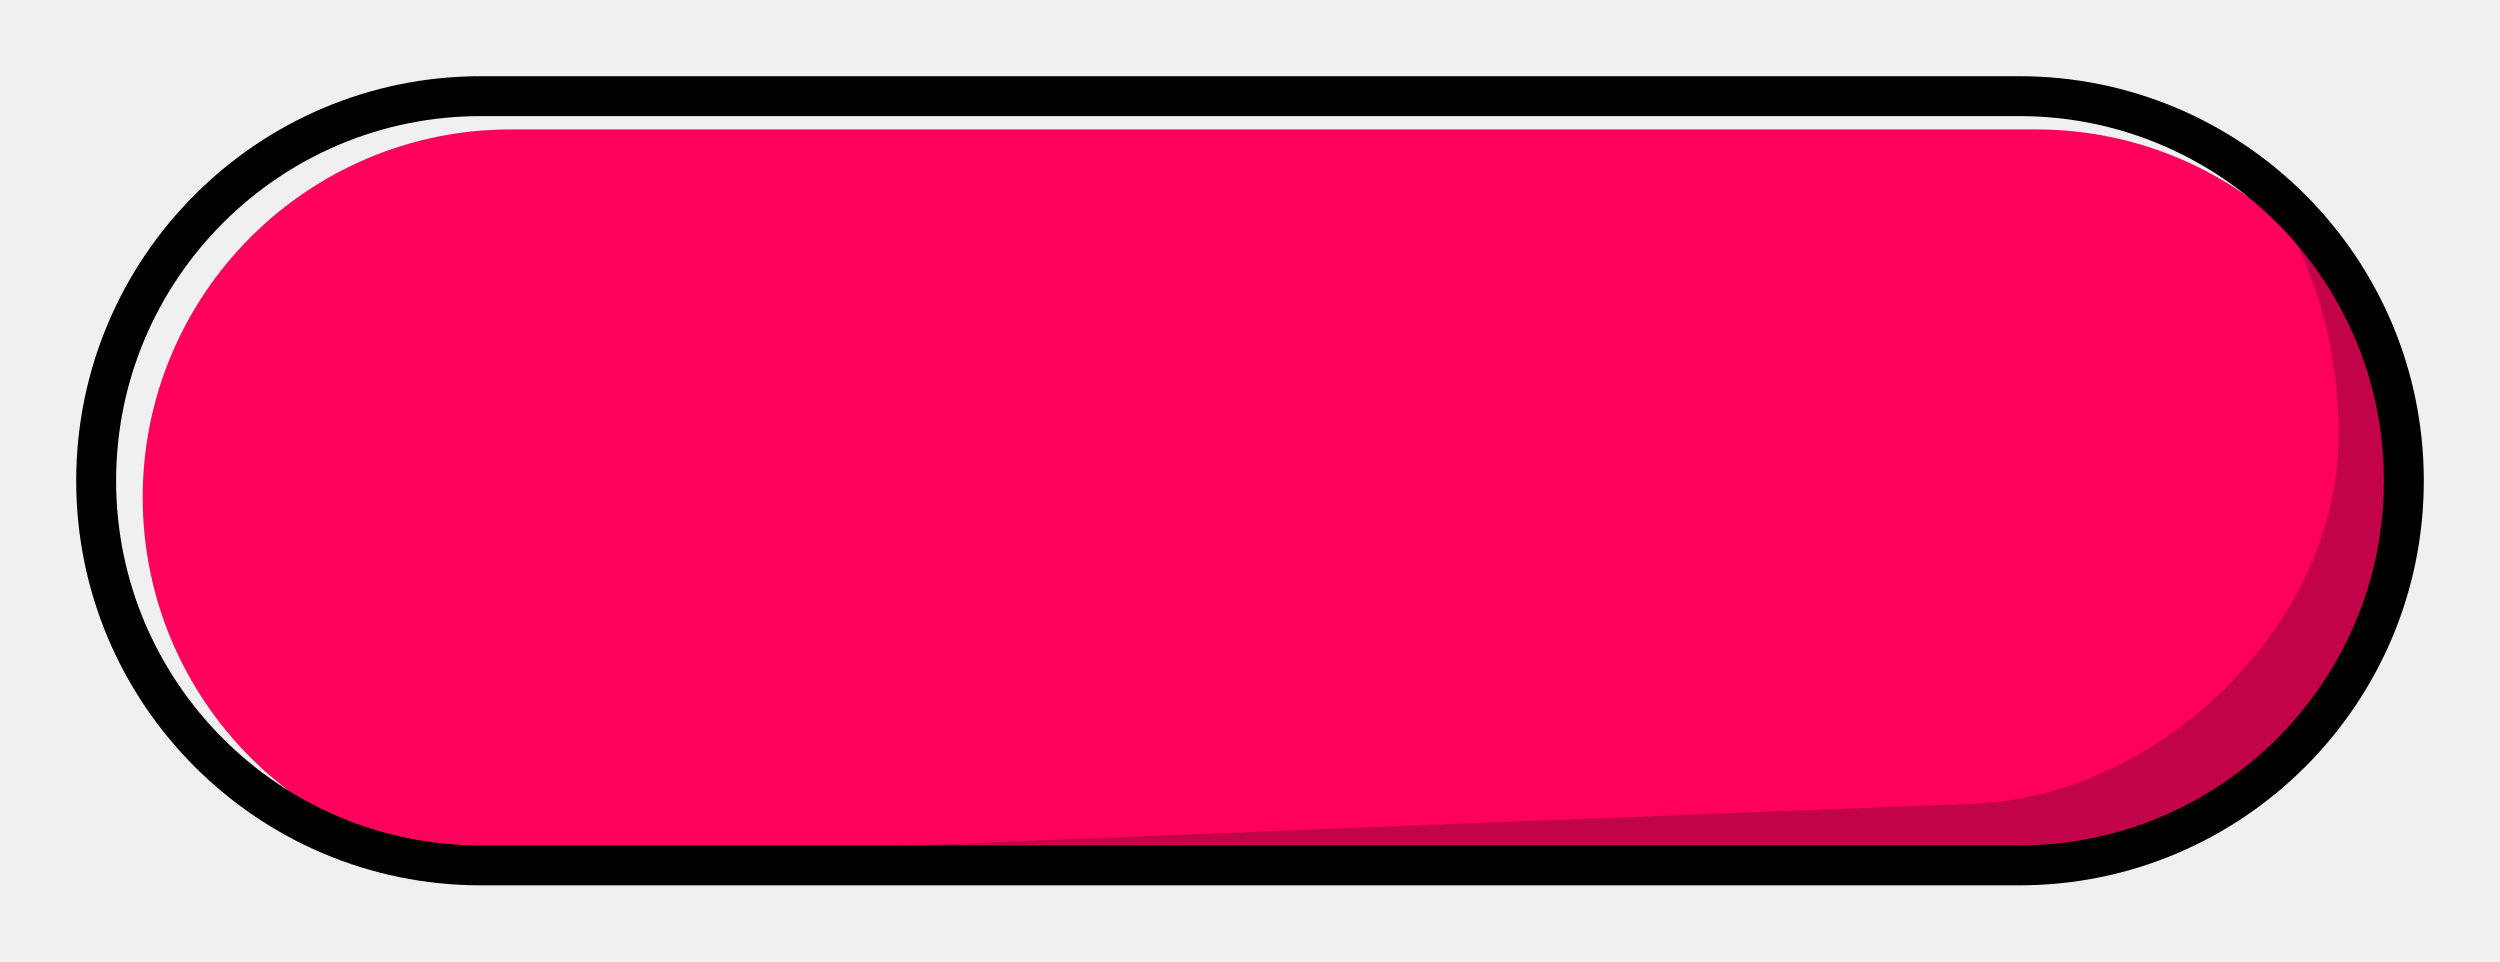
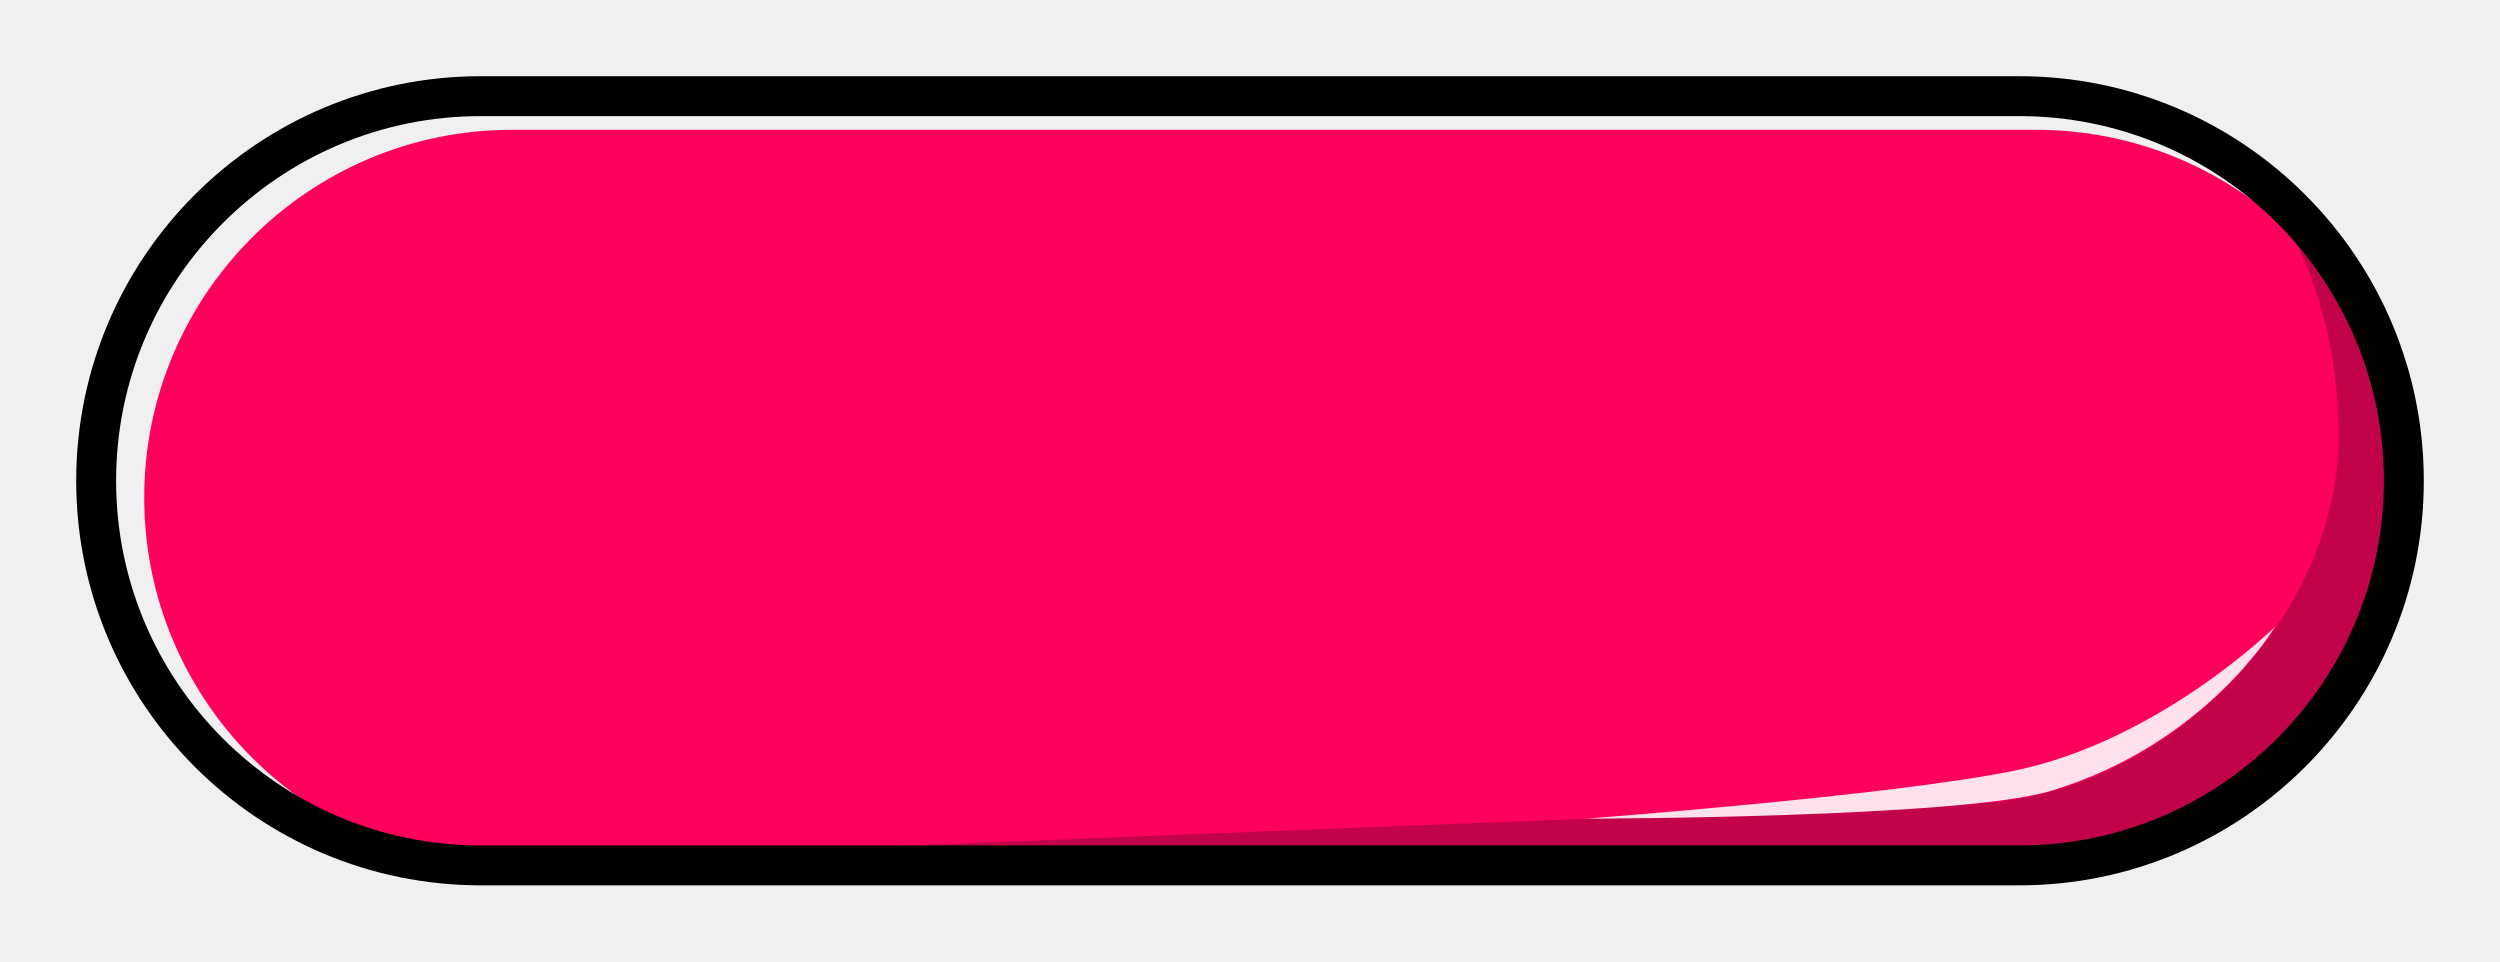
<svg xmlns="http://www.w3.org/2000/svg" width="100%" height="100%" viewBox="0 0 52 20" version="1.1" xml:space="preserve" style="fill-rule:evenodd;clip-rule:evenodd;stroke-linecap:round;stroke-linejoin:round;stroke-miterlimit:1;">
  <g id="button_red">
-     <rect id="bg" x="0" y="0" width="52" height="20" style="fill:rgb(195,3,73);fill-opacity:0;" />
+     <rect id="bg" x="0" y="0" width="52" height="20" style="fill:white;fill-opacity:0;" />
    <g id="icon">
-       <path d="M50,10.346C50,6.121 46.57,2.692 42.346,2.692L10.622,2.692C6.398,2.692 2.968,6.121 2.968,10.346C2.968,14.57 6.398,18 10.622,18L42.346,18C46.57,18 50,14.57 50,10.346Z" style="fill:rgb(255,0,93);" />
-       <path d="M46.767,3.577C48.728,5.035 50,7.37 50,10C50,14.415 46.415,18 42,18L10,18C7.639,18 40.833,16.724 40.833,16.724C44.84,16.688 48.605,13.025 48.641,9.127C48.659,7.073 48.041,4.994 46.767,3.577Z" style="fill:rgb(195,3,73);" />
-       <path d="M50,10C50,5.585 46.415,2 42,2L10,2C5.585,2 2,5.585 2,10C2,14.415 5.585,18 10,18L42,18C46.415,18 50,14.415 50,10Z" style="fill:none;stroke:black;stroke-width:0.83px;" />
+       <path id="solid" d="M50,10.35C50,6.128 46.572,2.7 42.35,2.7L10.65,2.7C6.428,2.7 3,6.128 3,10.35C3,14.572 6.428,18 10.65,18L42.35,18C46.572,18 50,14.572 50,10.35Z" style="fill:rgb(255,0,93);" />
+       <g id="light">
+         <path id="shadow" d="M46.767,3.577C48.728,5.035 50,7.37 50,10C50,14.415 46.415,18 42,18L10,18C7.639,18 40.833,16.724 40.833,16.724C44.84,16.688 48.605,13.025 48.641,9.127C48.659,7.073 48.041,4.994 46.767,3.577Z" style="fill:rgb(195,3,73);" />
+         <path id="highlight" d="M47.314,13.043C47.314,13.043 45.888,15.476 42.658,16.45C40.773,17.019 32.984,17.028 32.984,17.028C32.984,17.028 39.282,16.557 41.868,16.036C44.892,15.427 47.314,13.043 47.314,13.043Z" style="fill:rgb(255,225,236);" />
+       </g>
+       <path id="stroke" d="M50,10C50,5.585 46.415,2 42,2L10,2C5.585,2 2,5.585 2,10C2,14.415 5.585,18 10,18L42,18C46.415,18 50,14.415 50,10Z" style="fill:none;stroke:black;stroke-width:0.83px;" />
    </g>
  </g>
</svg>
